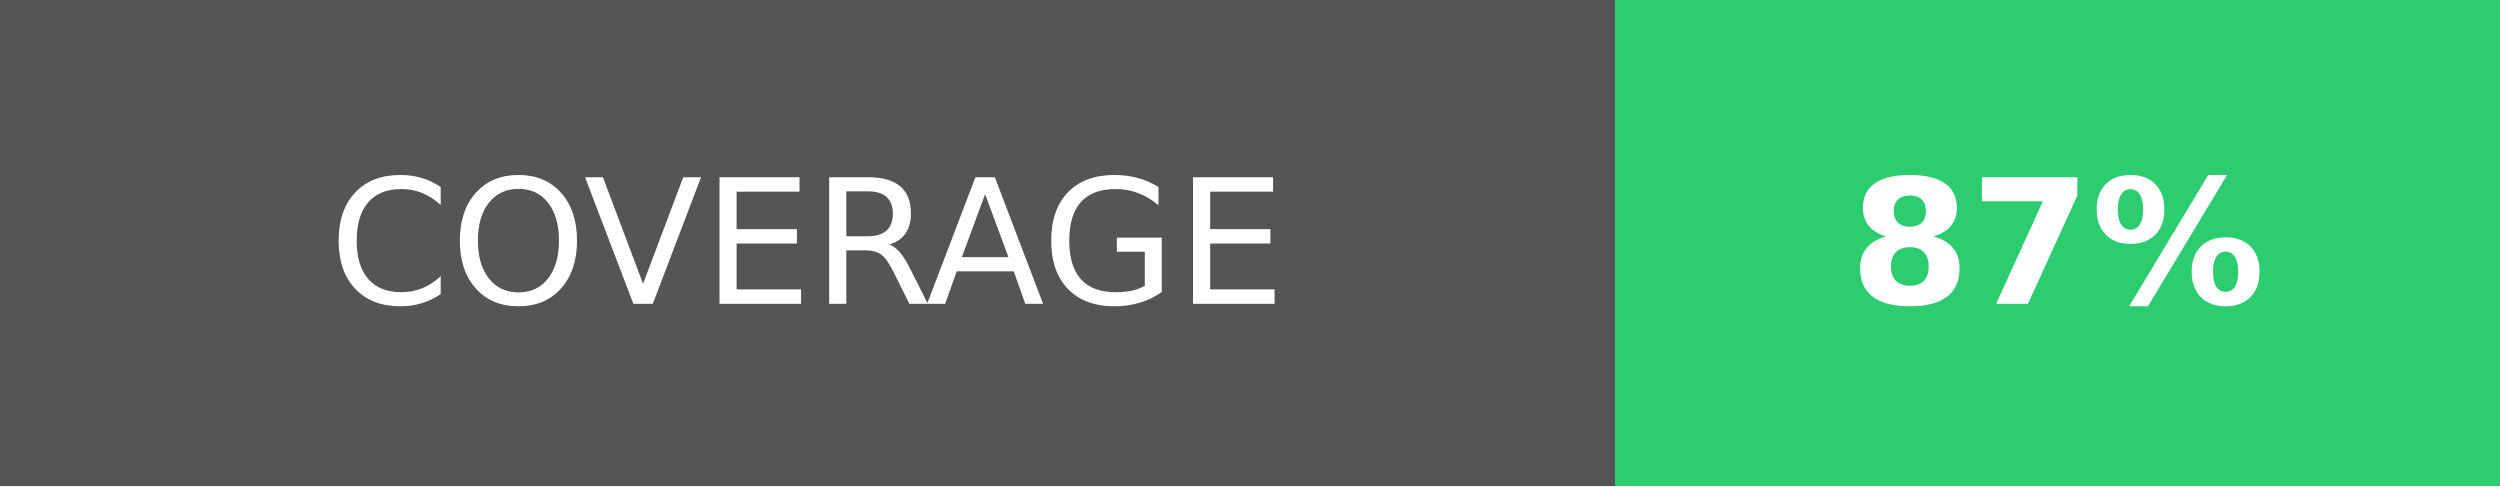
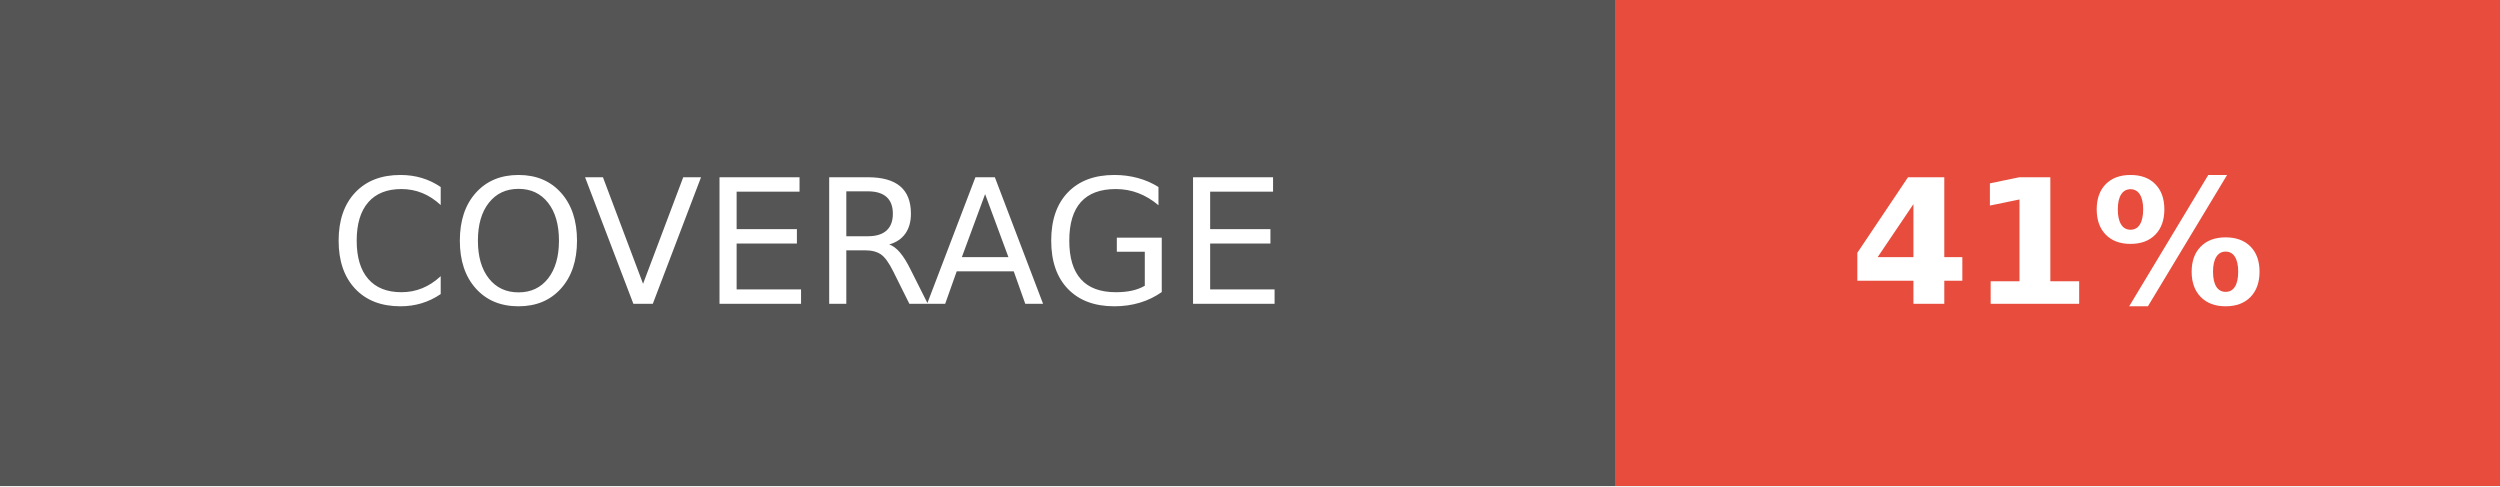
<svg xmlns="http://www.w3.org/2000/svg" width="144" height="28">
  <g shape-rendering="crispEdges">
    <path fill="#555" d="M0 0h93v28H0z" />
-     <path fill="#2ecc71" d="M93 0h51v28H93z" />
+     <path fill="#e74c3c" d="M93 0h51v28H93z" />
  </g>
  <g fill="#fff" text-anchor="middle" font-family="DejaVu Sans,Verdana,Geneva,sans-serif" font-size="100">
    <text x="465" y="175" transform="scale(.1)" textLength="690">COVERAGE</text>
-     <text x="1185" y="175" font-weight="bold" transform="scale(.1)" textLength="270">87%</text>
+     <text x="1185" y="175" font-weight="bold" transform="scale(.1)" textLength="270">41%</text>
  </g>
</svg>
